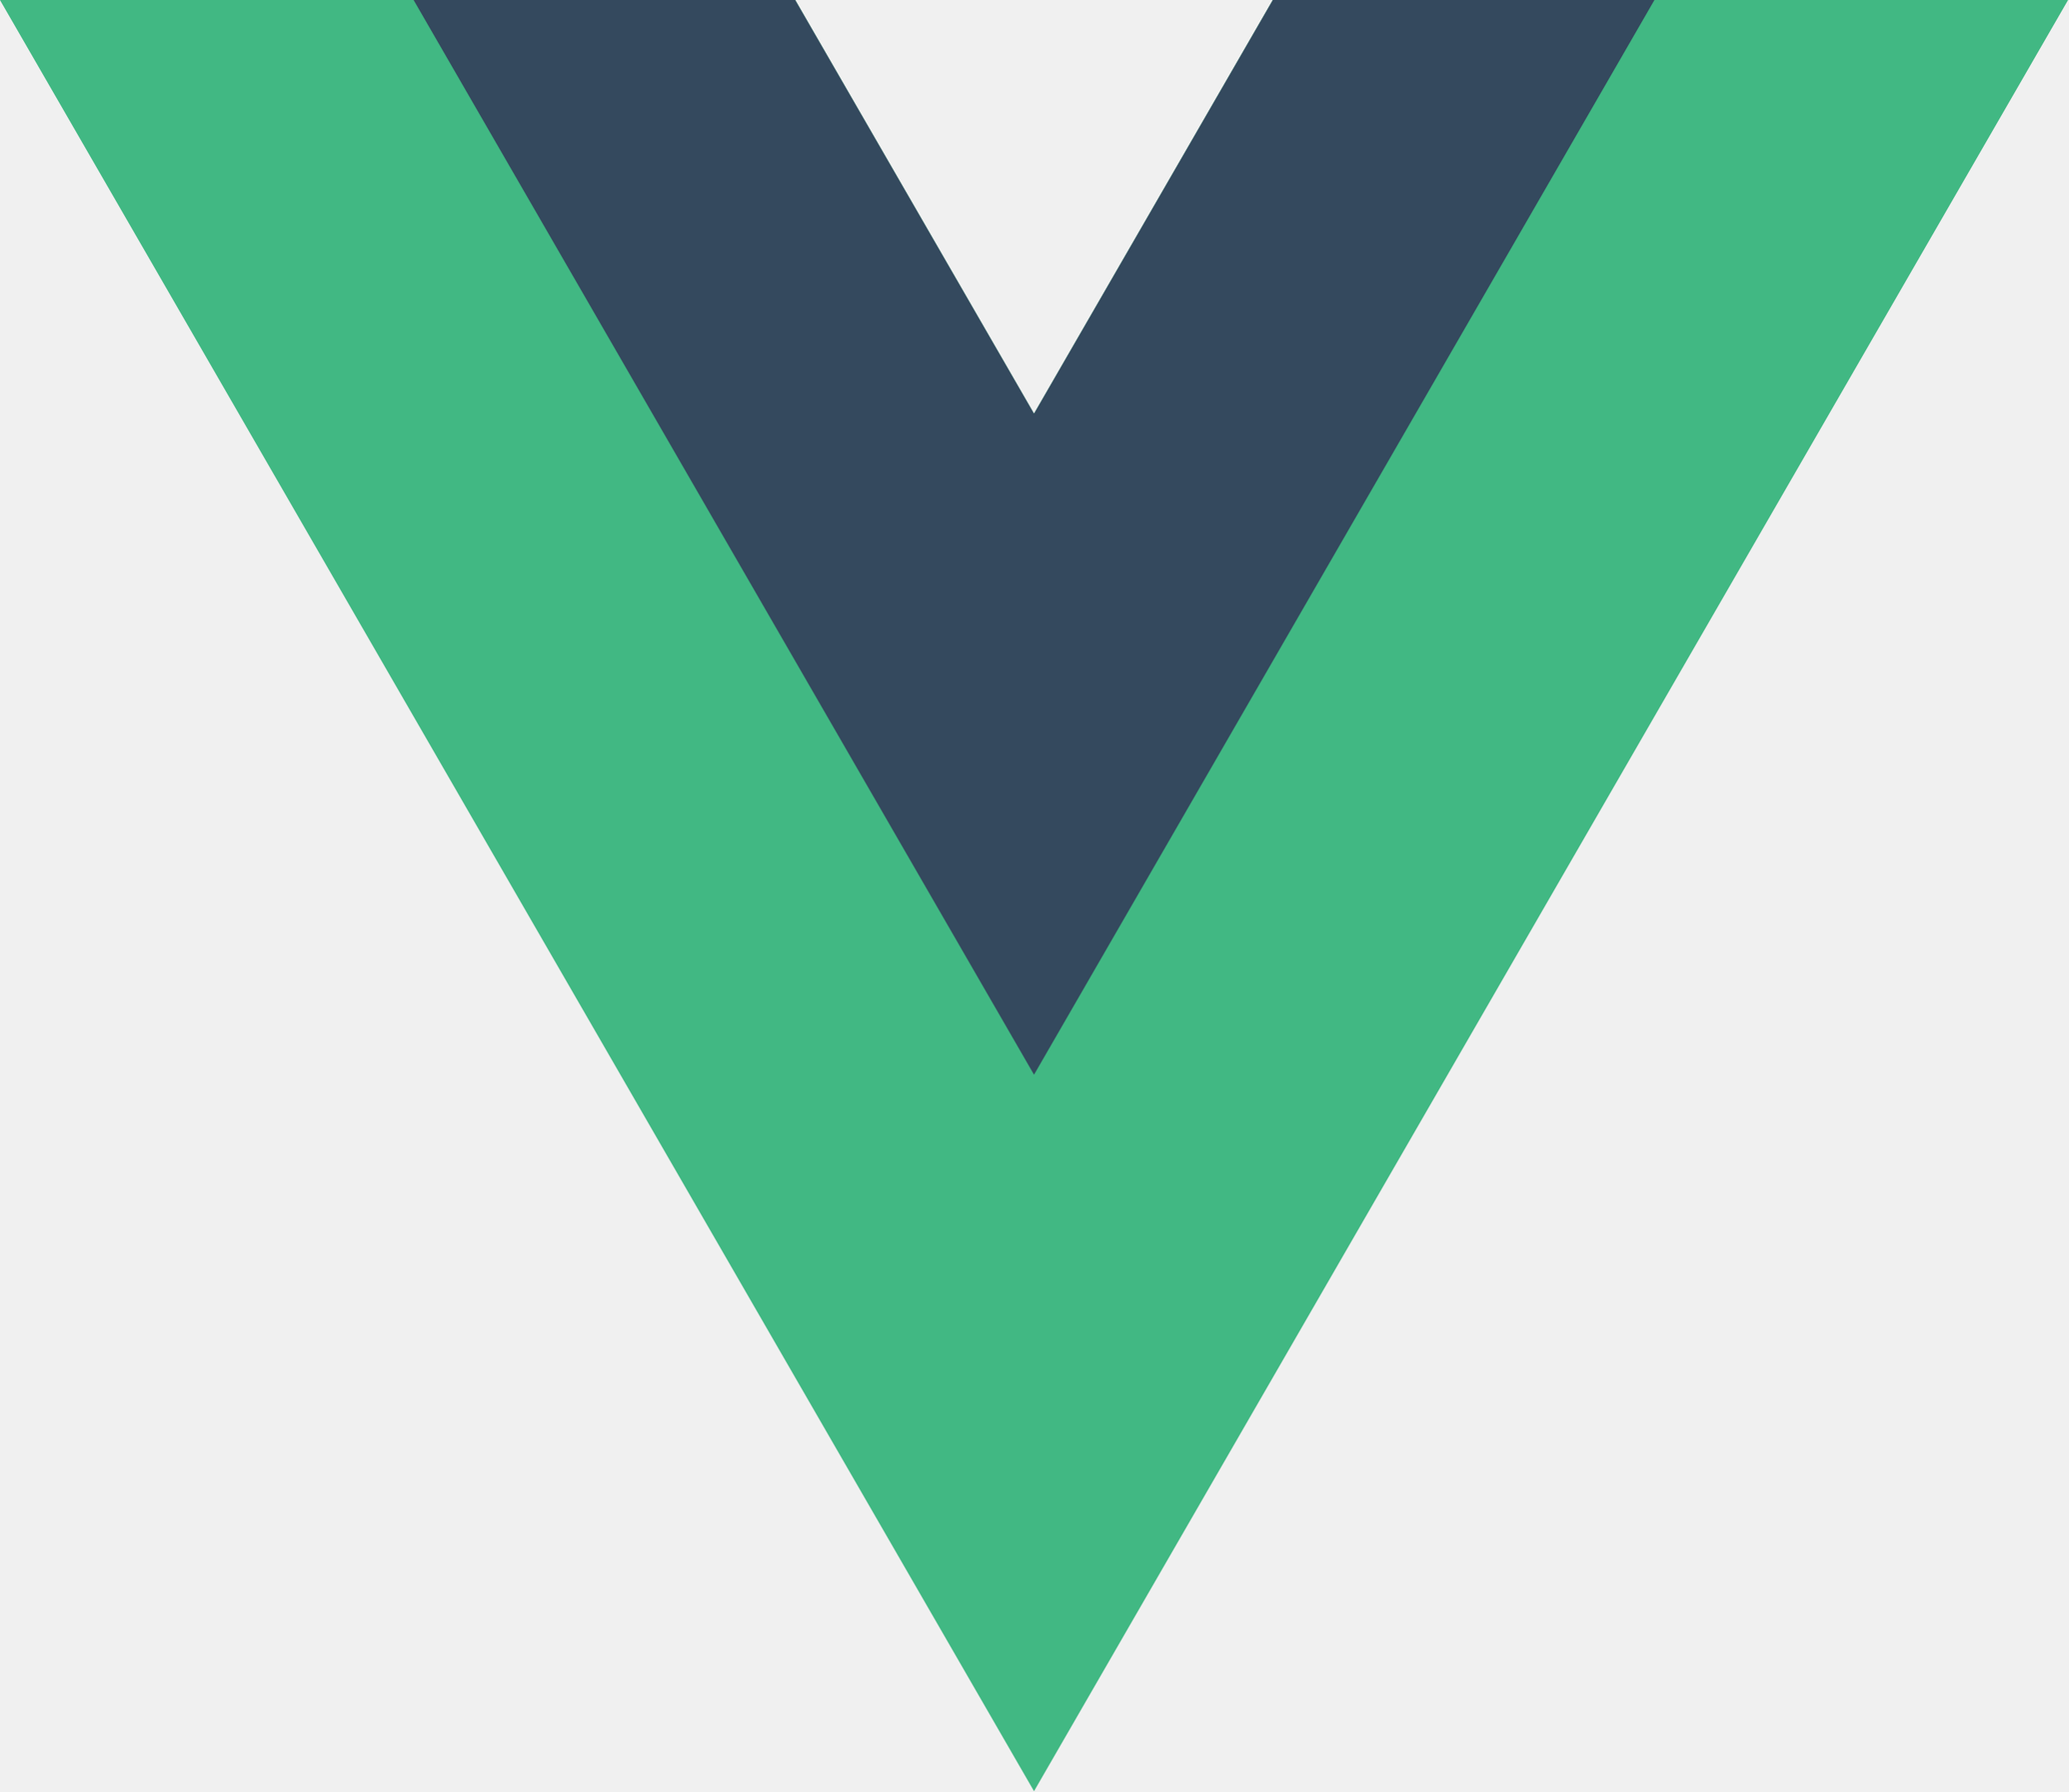
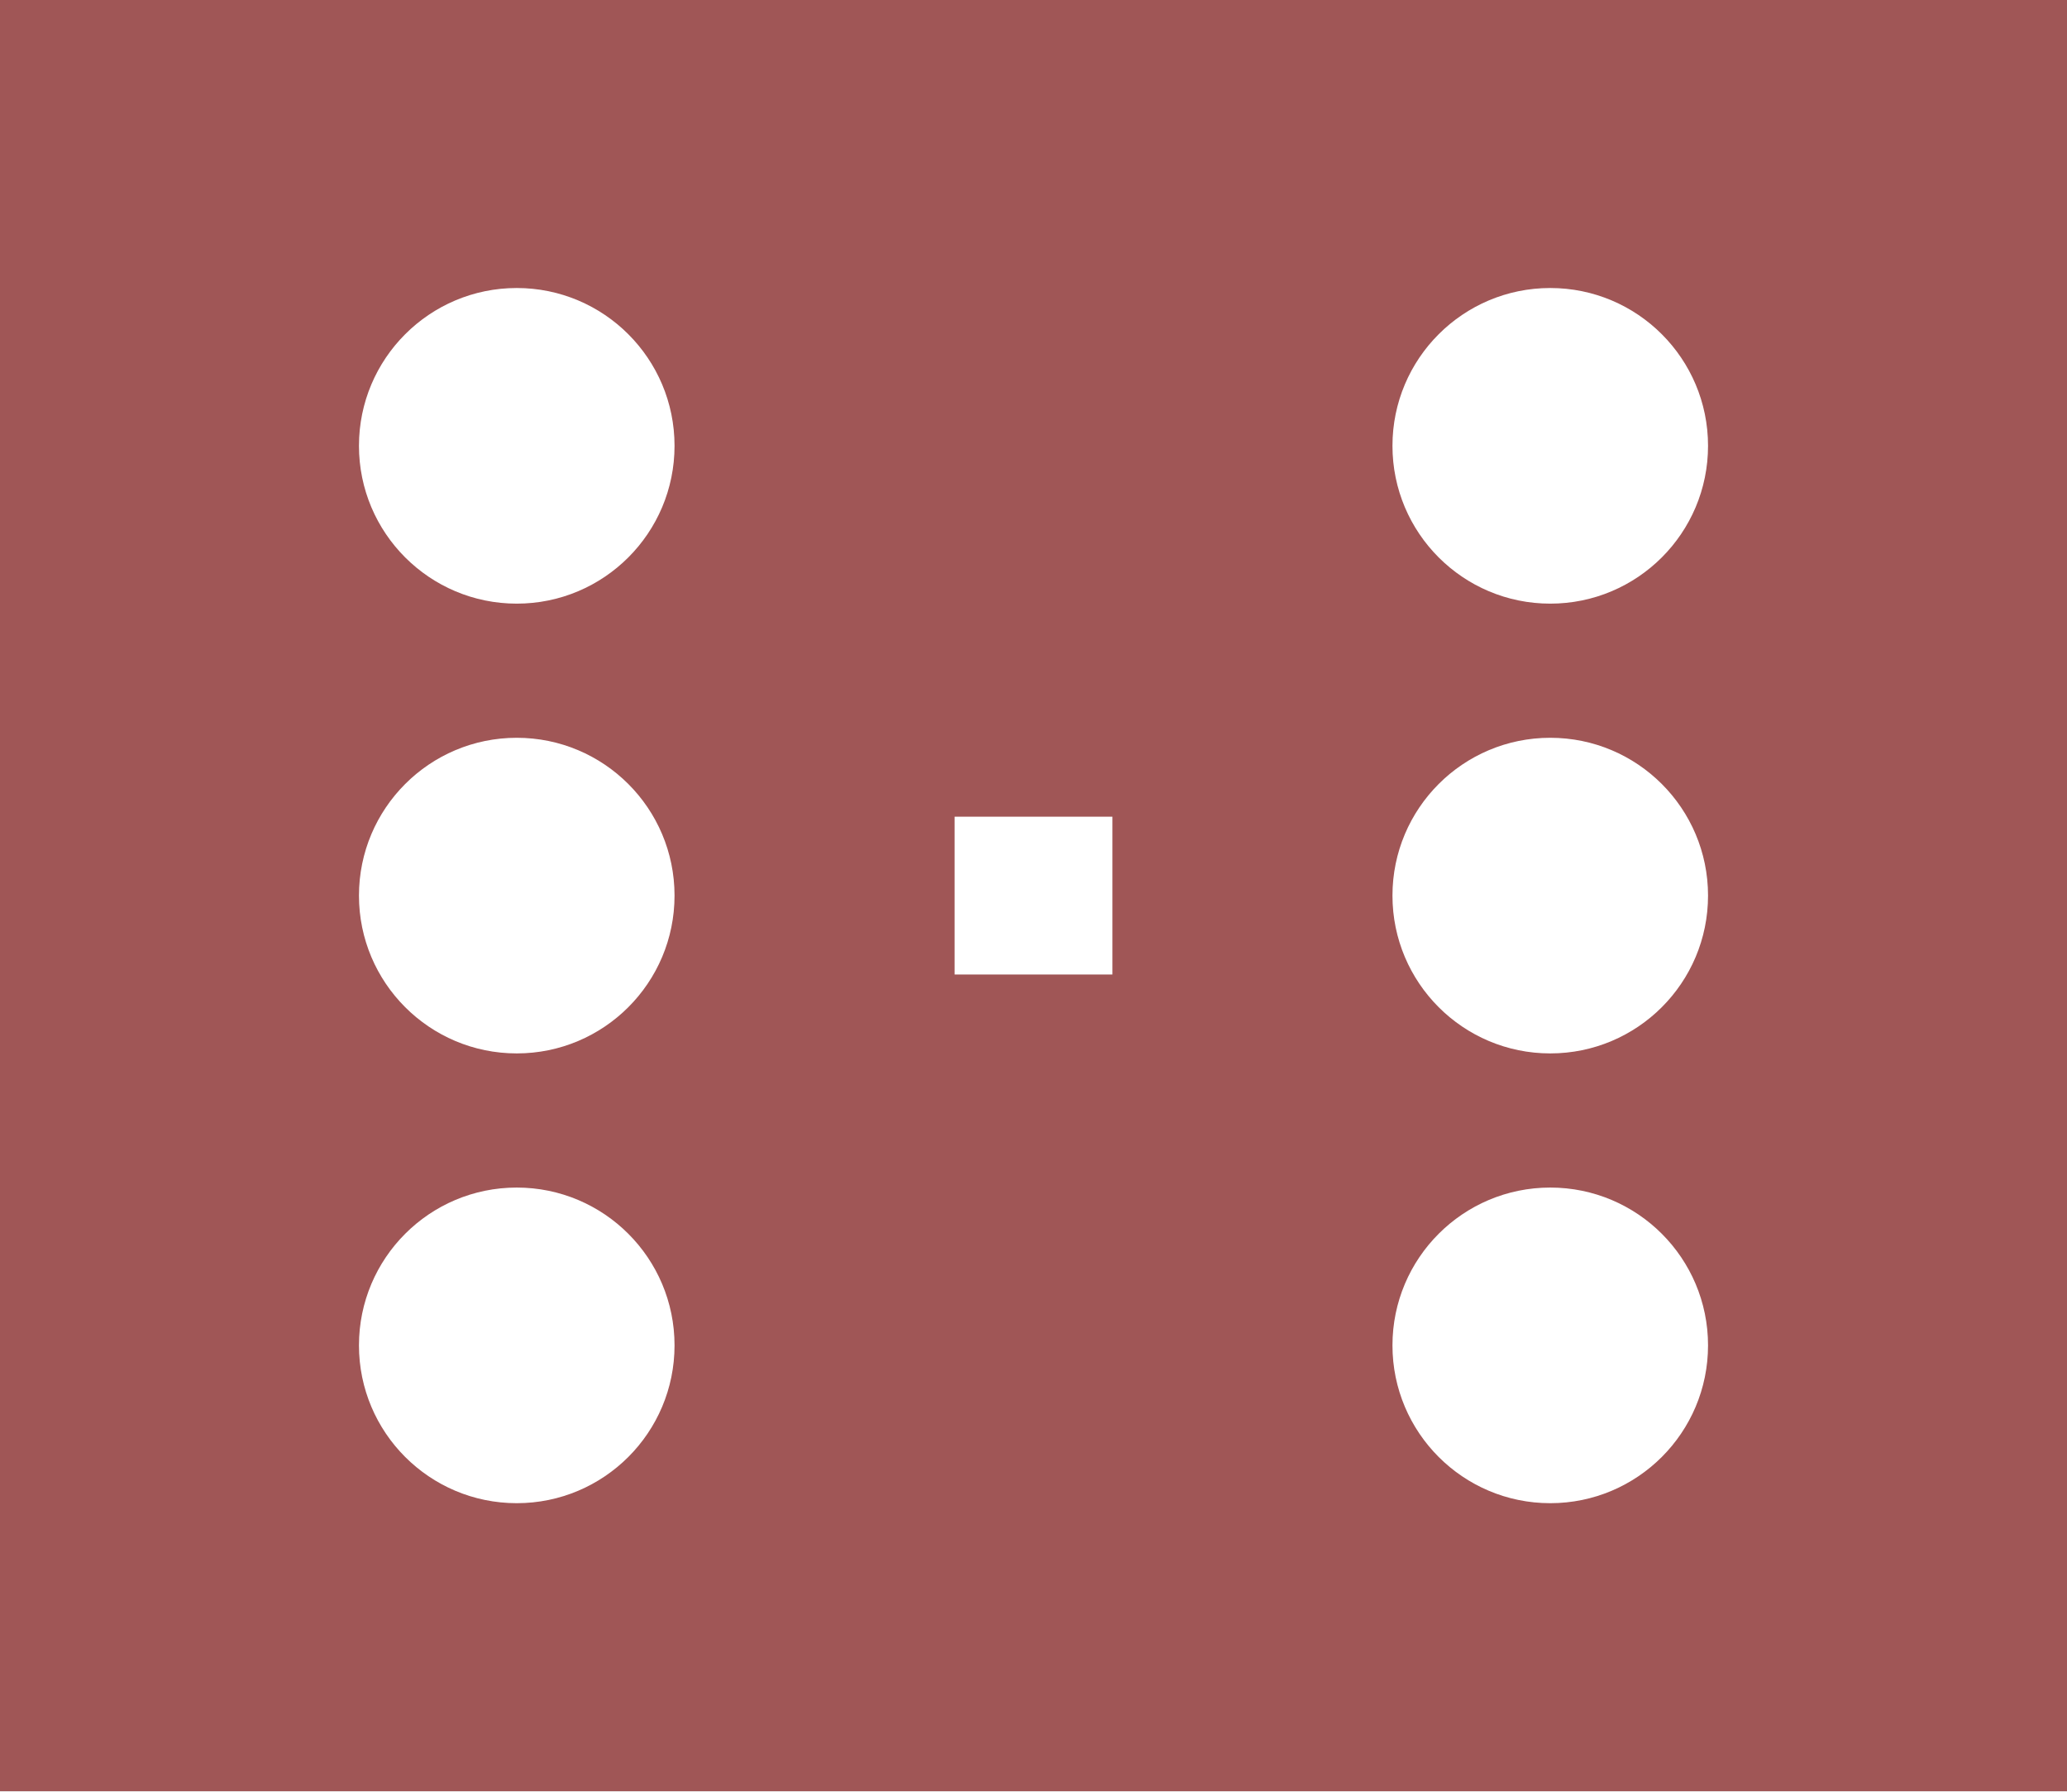
- <svg xmlns="http://www.w3.org/2000/svg" viewBox="0 0 261.76 226.69">
-   <path d="M161.096.001l-30.225 52.351L100.647.001H-.005l130.877 226.688L261.749.001z" fill="#41b883" />
-   <path d="M161.096.001l-30.225 52.351L100.647.001H52.346l78.526 136.01L209.398.001z" fill="#34495e" />
+ <svg xmlns="http://www.w3.org/2000/svg" width="262" height="227">
+   <rect width="100%" height="100%" fill="#a05656" />
+   <circle cx="65.5" cy="56.5" r="20" fill="white" />
+   <circle cx="196.5" cy="56.5" r="20" fill="white" />
+   <circle cx="65.5" cy="113.5" r="20" fill="white" />
+   <circle cx="196.5" cy="113.5" r="20" fill="white" />
+   <circle cx="65.5" cy="170.5" r="20" fill="white" />
+   <circle cx="196.5" cy="170.5" r="20" fill="white" />
+   <rect x="121" y="103.5" width="20" height="20" fill="white" />
</svg>
